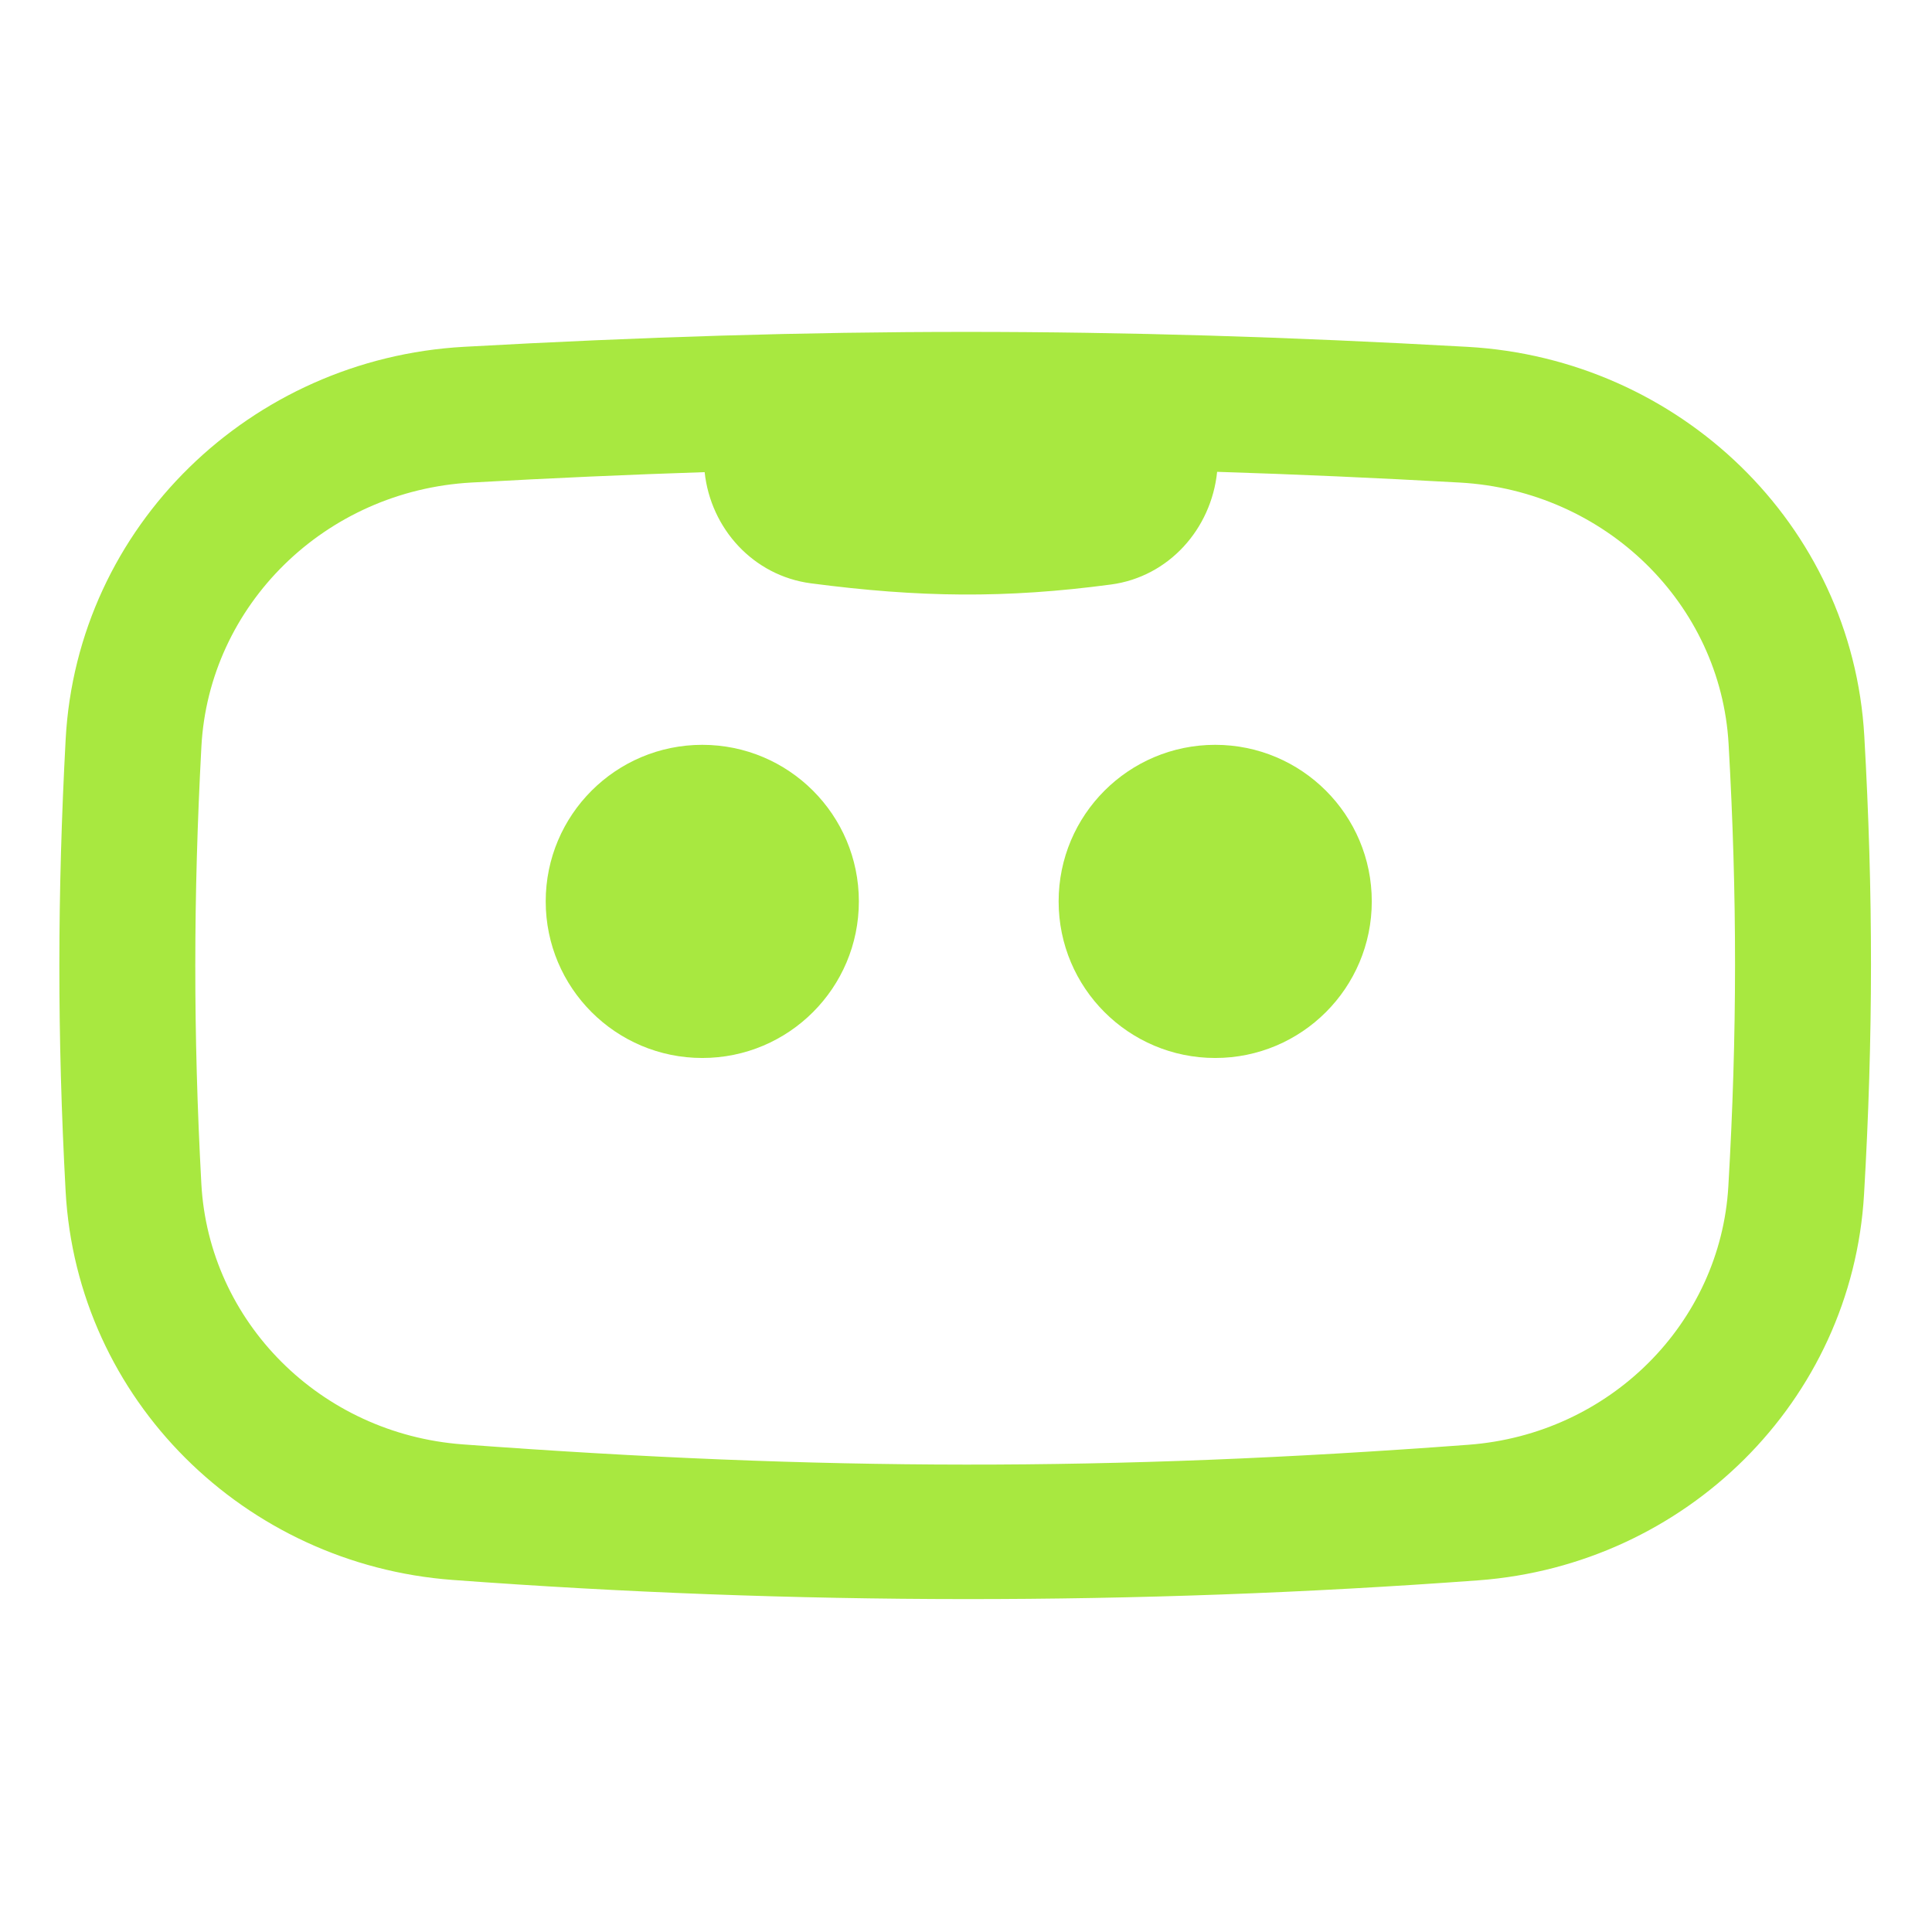
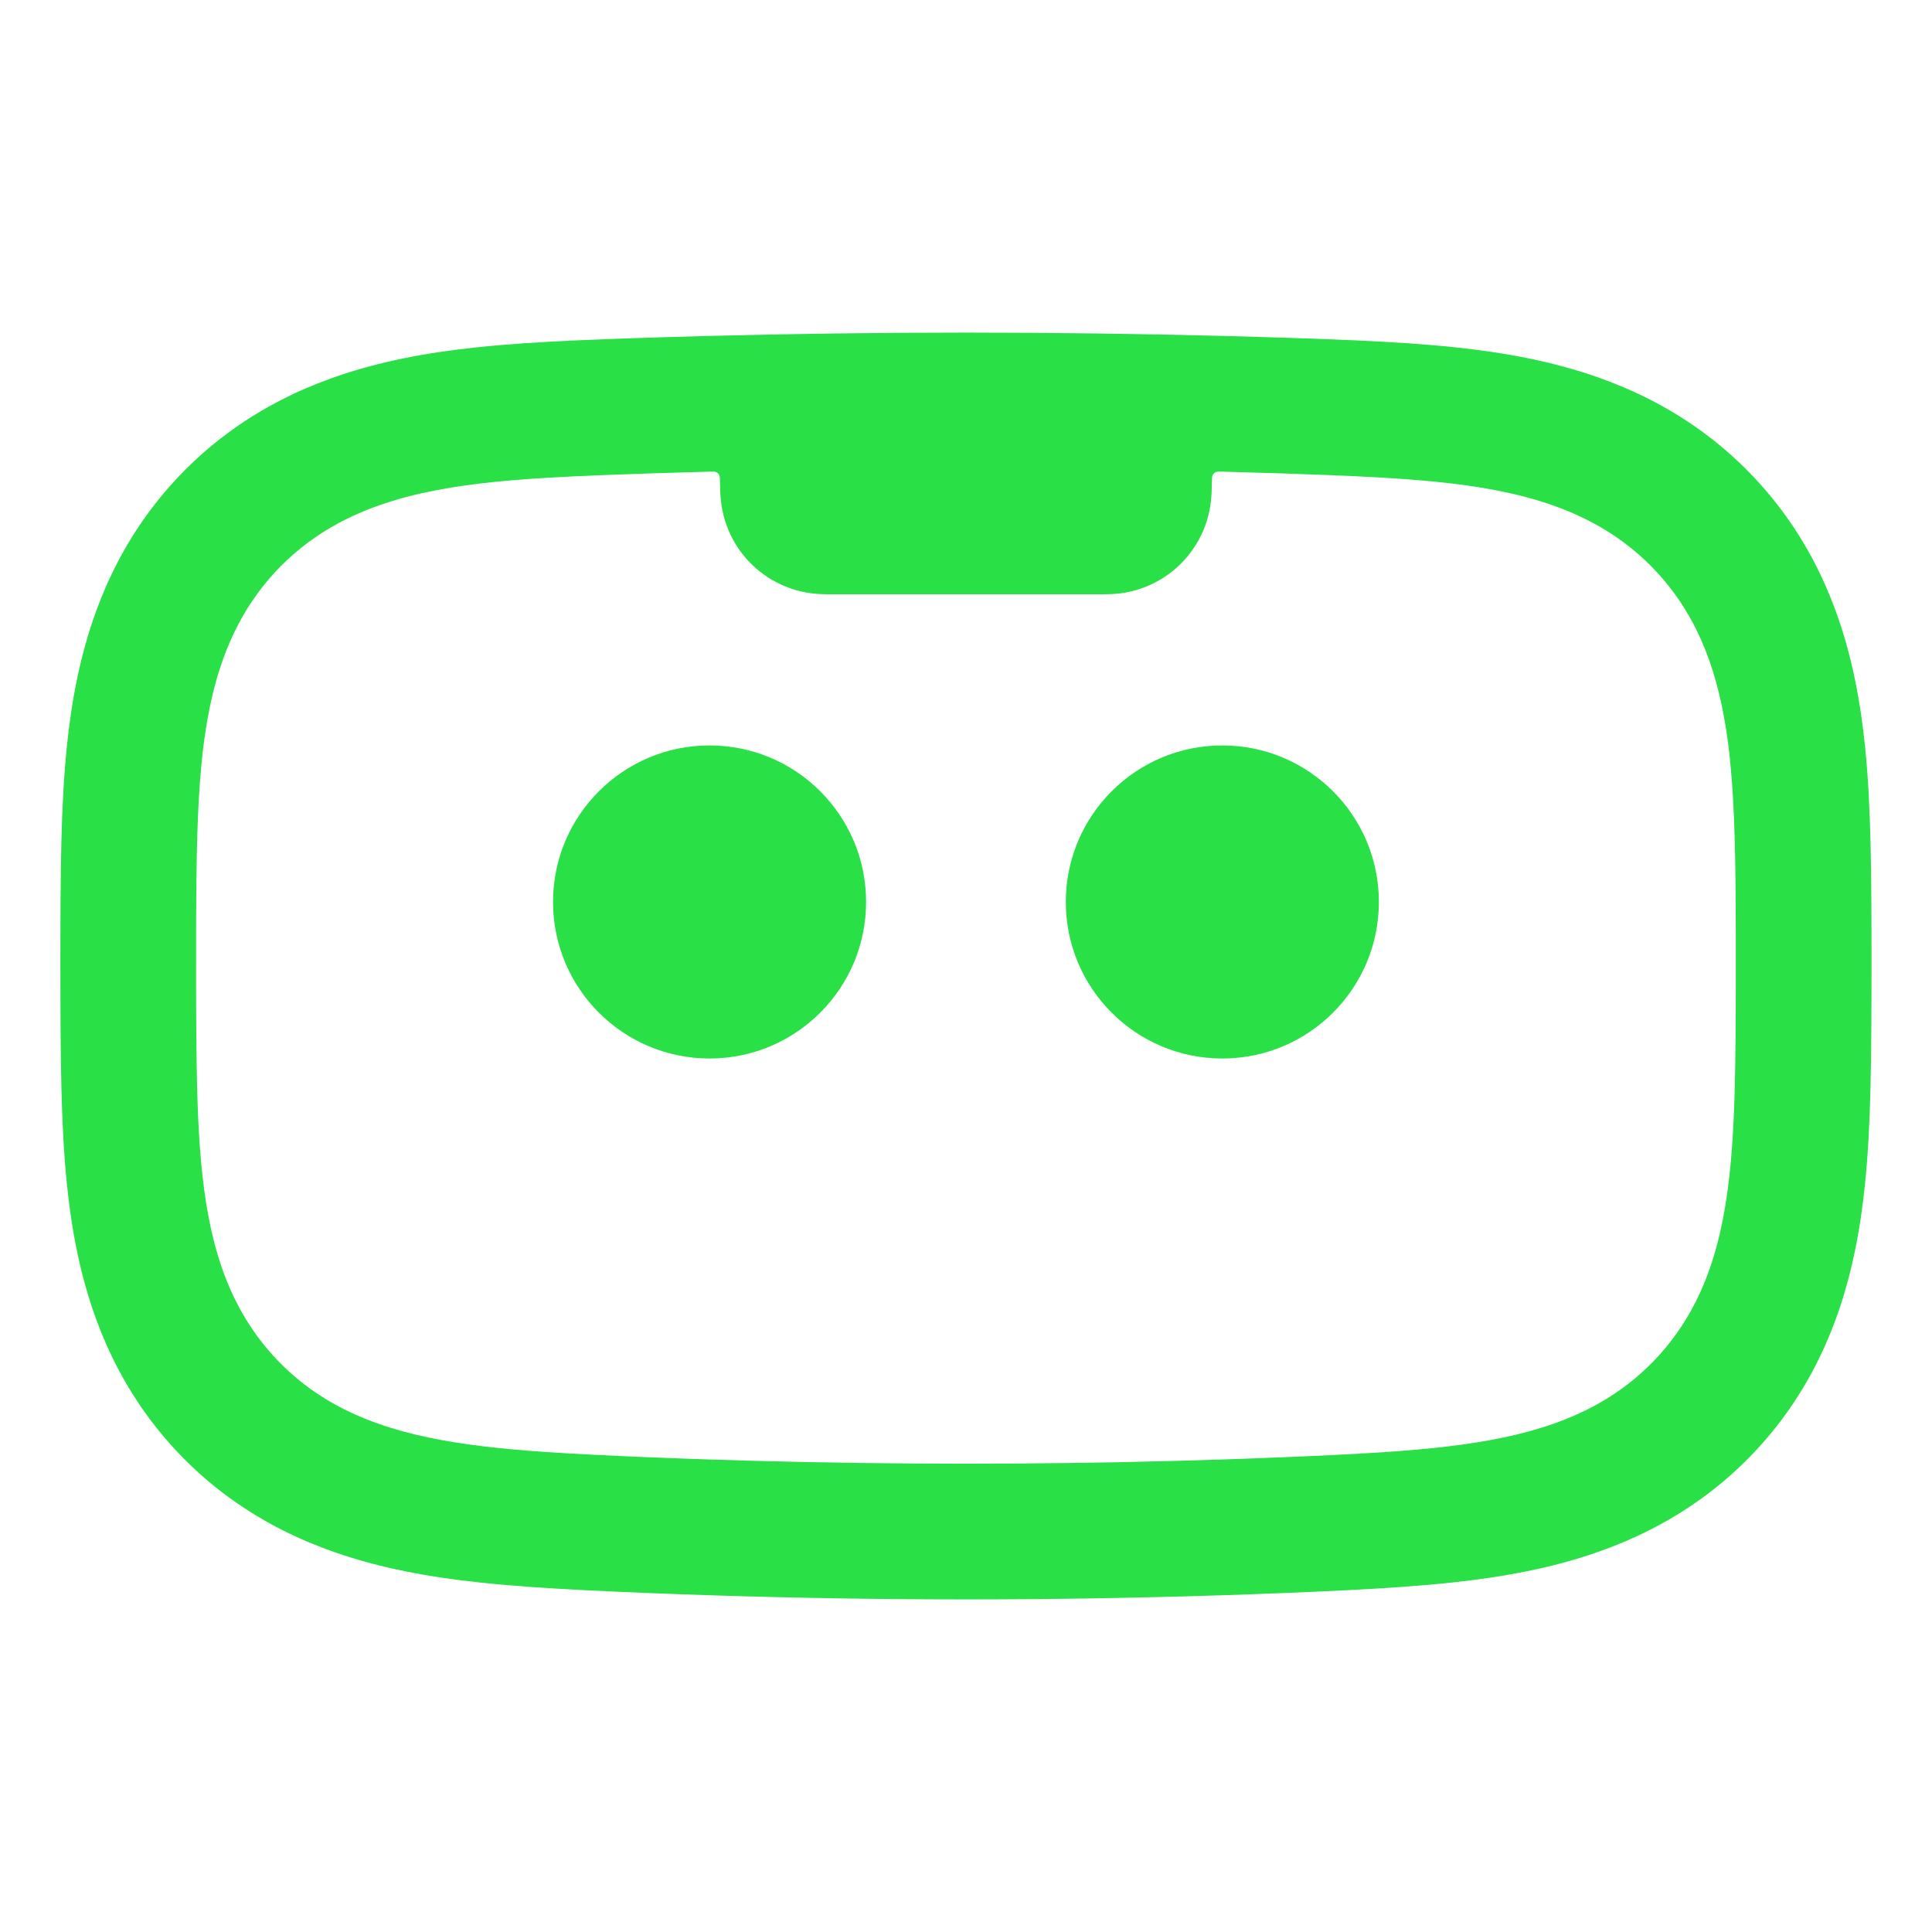
<svg xmlns="http://www.w3.org/2000/svg" width="64" height="64" viewBox="0 0 64 64" fill="none">
-   <g transform="scale(0.089385) translate(-120,-81)">
-     <path fill="#A8E840" fill-rule="evenodd" d="M381.142 255.979C353.262 256.882 324.664 258.165 294.739 259.828C240.319 262.852 197.432 305.379 194.635 357.744C191.659 413.446 191.596 463.816 194.618 519.68C197.379 570.729 238.619 612.379 291.522 616.294C424.628 626.144 531.099 626.37 664.216 616.432C716.652 612.517 757.575 571.322 760.527 520.692C763.828 464.081 763.824 413.076 760.619 356.673C757.677 304.896 715.104 262.861 661.009 259.838C629.813 258.094 600.063 256.769 571.071 255.861C568.898 277.025 553.17 294.761 531.729 297.623C492.693 302.833 460.623 302.444 420.534 297.184C399.233 294.389 383.392 276.96 381.142 255.979ZM291.944 209.528C212.897 213.921 148.553 276.001 144.329 355.057C141.26 412.512 141.192 464.688 144.314 522.401C148.496 599.706 210.597 660.82 287.804 666.534C414.174 675.899 540.788 676.041 667.966 666.669C744.641 660.945 806.343 600.383 810.819 523.625C814.234 465.063 814.229 412.124 810.915 353.815C806.453 275.298 742.341 213.928 663.821 209.539C531.36 202.135 424.263 202.176 291.944 209.528Z" />
-     <path fill="#A8E840" d="M438.296 415.062C438.296 447.11 412.316 473.09 380.269 473.09C348.221 473.09 322.242 447.11 322.242 415.062C322.242 383.015 348.221 357.035 380.269 357.035C412.316 357.035 438.296 383.015 438.296 415.062Z" />
-     <path fill="#A8E840" d="M570.358 473.09C602.405 473.09 628.385 447.11 628.385 415.062C628.385 383.015 602.405 357.035 570.358 357.035C538.31 357.035 512.331 383.015 512.331 415.062C512.331 447.11 538.31 473.09 570.358 473.09Z" />
+   <g transform="translate(2,11.0182) scale(0.86881)">
+     <g transform="translate(-2.26268,-6.891182) scale(0.1028535) translate(-120,-137)">
+       <path fill-rule="evenodd" fill="#29E047" d="M477.7 204 C445.544 204 413.389 204.422 381.244 205.265 C377.111 205.373 372.989 205.488 368.881 205.61 C367.074 205.664 364.93 205.728 362.524 205.804 C360.719 205.86 358.819 205.921 356.873 205.985 C354.371 206.068 352.248 206.14 350.516 206.201 C348.415 206.275 346.539 206.343 344.866 206.406 C340.929 206.554 337.306 206.701 333.924 206.851 C320.156 207.462 307.784 208.237 296.201 209.469 C278.037 211.401 260.207 214.627 243.091 220.698 C230.602 225.128 217.566 231.401 204.993 240.548 C200.227 244.016 194.764 248.452 189.112 254.027 C184.155 258.916 179.577 264.164 175.416 269.719 C166.085 282.176 159.715 295.026 155.255 307.248 C149.21 323.815 146.071 340.885 144.355 357.894 C143.228 369.062 142.661 380.726 142.362 393.171 C142.202 399.814 142.111 406.995 142.06 415.066 C142.04 418.154 142.022 421.974 142.011 426.767 C142.003 430.323 141.999 434.259 142 438.377 C142.002 442.938 142.009 447.149 142.02 450.782 C142.036 455.801 142.057 459.759 142.08 462.932 C142.138 470.918 142.234 478.021 142.398 484.593 C142.707 496.983 143.283 508.594 144.421 519.712 C146.148 536.569 149.292 553.496 155.331 569.93 C159.758 581.977 166.126 594.808 175.548 607.299 C179.751 612.872 184.378 618.131 189.387 623.024 C191.848 625.428 194.394 627.736 197.02 629.945 C199.746 632.238 202.378 634.273 204.857 636.071 C217.59 645.309 230.832 651.618 243.548 656.067 C260.756 662.088 278.771 665.321 297.331 667.324 C309.06 668.589 321.848 669.454 336.678 670.203 C339.809 670.361 343.667 670.546 348.394 670.756 C352.318 670.93 356.192 671.092 359.749 671.234 C367.835 671.559 375.653 671.839 383.19 672.081 C415.773 673.129 447.301 673.6 477.7 673.6 C508.099 673.6 539.627 673.129 572.21 672.081 C579.747 671.839 587.565 671.559 595.651 671.234 C599.208 671.092 603.082 670.93 607.006 670.756 C611.733 670.546 615.591 670.361 618.722 670.203 C633.552 669.454 646.34 668.589 658.069 667.324 C676.629 665.321 694.644 662.088 711.852 656.067 C724.568 651.618 737.81 645.309 750.543 636.071 C753.022 634.273 755.654 632.238 758.38 629.945 C761.006 627.736 763.552 625.428 766.013 623.024 C771.022 618.131 775.649 612.872 779.852 607.299 C789.274 594.808 795.642 581.977 800.069 569.93 C806.108 553.496 809.252 536.569 810.979 519.712 C812.117 508.594 812.693 496.983 813.002 484.593 C813.166 478.021 813.262 470.918 813.32 462.932 C813.343 459.759 813.364 455.801 813.38 450.782 C813.391 447.149 813.398 442.938 813.4 438.377 C813.401 434.259 813.397 430.323 813.389 426.767 C813.378 421.974 813.36 418.154 813.34 415.066 C813.289 406.995 813.198 399.814 813.038 393.171 C812.739 380.726 812.172 369.062 811.045 357.894 C809.329 340.885 806.19 323.815 800.145 307.248 C795.685 295.026 789.315 282.176 779.984 269.719 C775.823 264.164 771.245 258.916 766.288 254.027 C760.636 248.452 755.173 244.016 750.407 240.548 C737.834 231.401 724.798 225.128 712.309 220.698 C695.193 214.627 677.363 211.401 659.199 209.469 C647.616 208.237 635.244 207.462 621.476 206.851 C618.094 206.701 614.471 206.554 610.534 206.406 C608.861 206.343 606.985 206.275 604.884 206.201 C603.152 206.14 601.029 206.068 598.527 205.985 C596.581 205.921 594.681 205.86 592.876 205.804 C590.47 205.728 588.326 205.664 586.519 205.61 C582.411 205.488 578.289 205.373 574.156 205.265 C542.011 204.422 509.856 204 477.7 204 Z M477.7 301 C461.65 301 445.613 300.998 429.565 301 C429.067 301 428.866 301 428.689 301 C428.407 301 428.175 301 427.967 301 C427.636 301 427.333 300.999 427.046 300.998 C426.606 300.997 426.191 300.994 425.791 300.989 C425.285 300.983 424.795 300.973 424.309 300.956 C423.594 300.932 422.883 300.893 422.147 300.831 C421.137 300.746 419.871 300.601 418.419 300.335 C415.905 299.876 413.45 299.17 411.087 298.232 C406.34 296.347 402.01 293.541 398.349 289.974 C394.661 286.38 391.727 282.087 389.718 277.35 C388.725 275.009 387.963 272.571 387.445 270.07 C387.133 268.561 386.957 267.257 386.851 266.24 C386.774 265.503 386.72 264.793 386.68 264.083 C386.651 263.573 386.629 263.052 386.609 262.501 C386.583 261.747 386.557 260.802 386.508 258.954 C386.504 258.787 386.502 258.716 386.5 258.654 C386.499 258.607 386.498 258.568 386.497 258.534 C386.496 258.488 386.495 258.444 386.493 258.402 C386.492 258.352 386.49 258.304 386.488 258.258 C386.486 258.2 386.484 258.144 386.481 258.09 C386.478 258.02 386.474 257.952 386.469 257.886 C386.463 257.797 386.455 257.709 386.444 257.624 C386.431 257.512 386.413 257.402 386.388 257.293 C386.354 257.139 386.306 256.982 386.237 256.825 C386.186 256.709 386.117 256.58 386.025 256.45 C385.945 256.338 385.856 256.235 385.758 256.142 C385.658 256.047 385.547 255.96 385.426 255.885 C385.295 255.803 385.167 255.743 385.051 255.699 C384.887 255.636 384.723 255.596 384.564 255.57 C384.45 255.551 384.335 255.539 384.219 255.532 C384.132 255.526 384.045 255.523 383.955 255.521 C383.885 255.52 383.813 255.52 383.739 255.52 C383.681 255.521 383.621 255.522 383.559 255.523 C383.509 255.524 383.457 255.525 383.403 255.526 C383.362 255.527 383.315 255.528 383.257 255.53 C383.197 255.531 383.124 255.533 382.905 255.539 C368.67 255.904 354.073 256.377 342.657 256.835 C329.934 257.345 319.082 257.921 309.273 258.755 C293.361 260.109 278.954 262.252 265.912 266.154 C256.3 269.03 247.331 272.892 239.086 278.16 C235.815 280.251 232.173 282.872 228.412 286.156 C225.18 288.976 222.153 292.03 219.356 295.292 C216.031 299.17 213.444 302.861 211.456 306.035 C209.046 309.883 206.939 313.89 205.099 318.057 C200.679 328.069 197.852 338.881 196.015 350.392 C193.452 366.455 192.693 384.652 192.436 406.482 C192.375 411.64 192.332 417.914 192.311 426.159 C192.296 432.04 192.293 439.005 192.307 446.121 C192.311 448.231 192.316 450.011 192.32 451.39 C192.326 453.261 192.333 454.888 192.34 456.289 C192.357 459.917 192.378 463.119 192.405 466.015 C192.463 472.403 192.551 478.249 192.689 483.675 C193.49 515.285 196.181 541.615 207.27 563.459 C209.316 567.49 211.63 571.332 214.236 574.997 C216.746 578.526 219.498 581.849 222.465 584.946 C225.922 588.556 229.279 591.449 232.219 593.723 C235.649 596.376 239.259 598.765 243.056 600.912 C264.184 612.857 290.186 616.788 321.667 618.944 C327.065 619.314 332.973 619.656 339.561 619.987 C342.215 620.12 345.393 620.273 349.218 620.445 C351.409 620.544 354.773 620.692 358.962 620.864 C375.289 621.537 389.116 621.962 398.445 622.218 C425.729 622.966 452.172 623.3 477.7 623.3 C503.228 623.3 529.671 622.966 556.955 622.218 C566.284 621.962 580.111 621.537 596.438 620.864 C600.627 620.692 603.991 620.544 606.182 620.445 C610.007 620.273 613.185 620.12 615.839 619.987 C622.427 619.656 628.335 619.314 633.733 618.944 C665.214 616.788 691.216 612.857 712.344 600.912 C716.141 598.765 719.751 596.376 723.181 593.723 C726.121 591.449 729.478 588.556 732.935 584.946 C735.902 581.849 738.654 578.526 741.164 574.997 C743.77 571.332 746.084 567.49 748.13 563.459 C759.219 541.615 761.91 515.285 762.711 483.675 C762.849 478.249 762.937 472.403 762.995 466.015 C763.022 463.119 763.043 459.917 763.06 456.289 C763.067 454.888 763.074 453.261 763.08 451.39 C763.084 450.011 763.089 448.231 763.093 446.121 C763.107 439.005 763.104 432.04 763.089 426.159 C763.068 417.914 763.025 411.64 762.964 406.482 C762.707 384.652 761.948 366.455 759.385 350.392 C757.548 338.881 754.721 328.069 750.301 318.057 C748.461 313.89 746.354 309.883 743.944 306.035 C741.956 302.861 739.369 299.17 736.044 295.292 C733.247 292.03 730.22 288.976 726.988 286.156 C723.227 282.872 719.585 280.251 716.314 278.16 C708.069 272.892 699.1 269.03 689.488 266.154 C676.446 262.252 662.039 260.109 646.127 258.755 C636.318 257.921 625.466 257.345 612.743 256.835 C601.327 256.377 586.73 255.904 572.495 255.539 C572.276 255.533 572.203 255.531 572.143 255.53 C572.085 255.528 572.038 255.527 571.997 255.526 C571.943 255.525 571.891 255.524 571.841 255.523 C571.779 255.522 571.719 255.521 571.661 255.52 C571.587 255.52 571.515 255.52 571.445 255.521 C571.355 255.523 571.268 255.526 571.181 255.532 C571.065 255.539 570.95 255.551 570.836 255.57 C570.677 255.596 570.513 255.636 570.349 255.699 C570.233 255.743 570.105 255.803 569.974 255.885 C569.853 255.96 569.742 256.047 569.642 256.142 C569.544 256.235 569.455 256.338 569.375 256.45 C569.283 256.58 569.214 256.709 569.163 256.825 C569.094 256.982 569.046 257.139 569.012 257.293 C568.987 257.402 568.969 257.512 568.956 257.624 C568.945 257.709 568.937 257.797 568.931 257.886 C568.926 257.952 568.922 258.02 568.919 258.09 C568.916 258.144 568.914 258.2 568.912 258.258 C568.91 258.304 568.908 258.352 568.907 258.402 C568.905 258.444 568.904 258.488 568.903 258.534 C568.902 258.568 568.901 258.607 568.9 258.654 C568.898 258.716 568.896 258.787 568.892 258.954 C568.843 260.802 568.817 261.747 568.791 262.501 C568.771 263.052 568.749 263.573 568.72 264.083 C568.68 264.793 568.626 265.503 568.549 266.24 C568.443 267.257 568.267 268.561 567.955 270.07 C567.437 272.571 566.675 275.009 565.682 277.35 C563.673 282.087 560.739 286.38 557.051 289.974 C553.39 293.541 549.06 296.347 544.313 298.232 C541.95 299.17 539.495 299.876 536.981 300.335 C535.529 300.601 534.263 300.746 533.253 300.831 C532.517 300.893 531.806 300.932 531.091 300.956 C530.605 300.973 530.115 300.983 529.609 300.989 C529.209 300.994 528.794 300.997 528.354 300.998 C528.067 300.999 527.764 301 527.433 301 C527.225 301 526.993 301 526.711 301 C526.534 301 526.333 301 525.835 301 C509.787 300.998 493.75 301 477.7 301 Z" />
+       <path fill="#29E047" d="M440.683 415.062 C440.683 447.110 414.702 473.090 382.656 473.090 C350.608 473.090 324.629 447.110 324.629 415.062 C324.629 383.015 350.608 357.035 382.656 357.035 C414.702 357.035 440.683 383.015 440.683 415.062 Z" />
+       <path fill="#29E047" d="M572.745 473.090 C604.792 473.090 630.772 447.110 630.772 415.062 C630.772 383.015 604.792 357.035 572.745 357.035 C540.697 357.035 514.717 383.015 514.717 415.062 C514.717 447.110 540.697 473.090 572.745 473.090 Z" />
+     </g>
  </g>
</svg>
